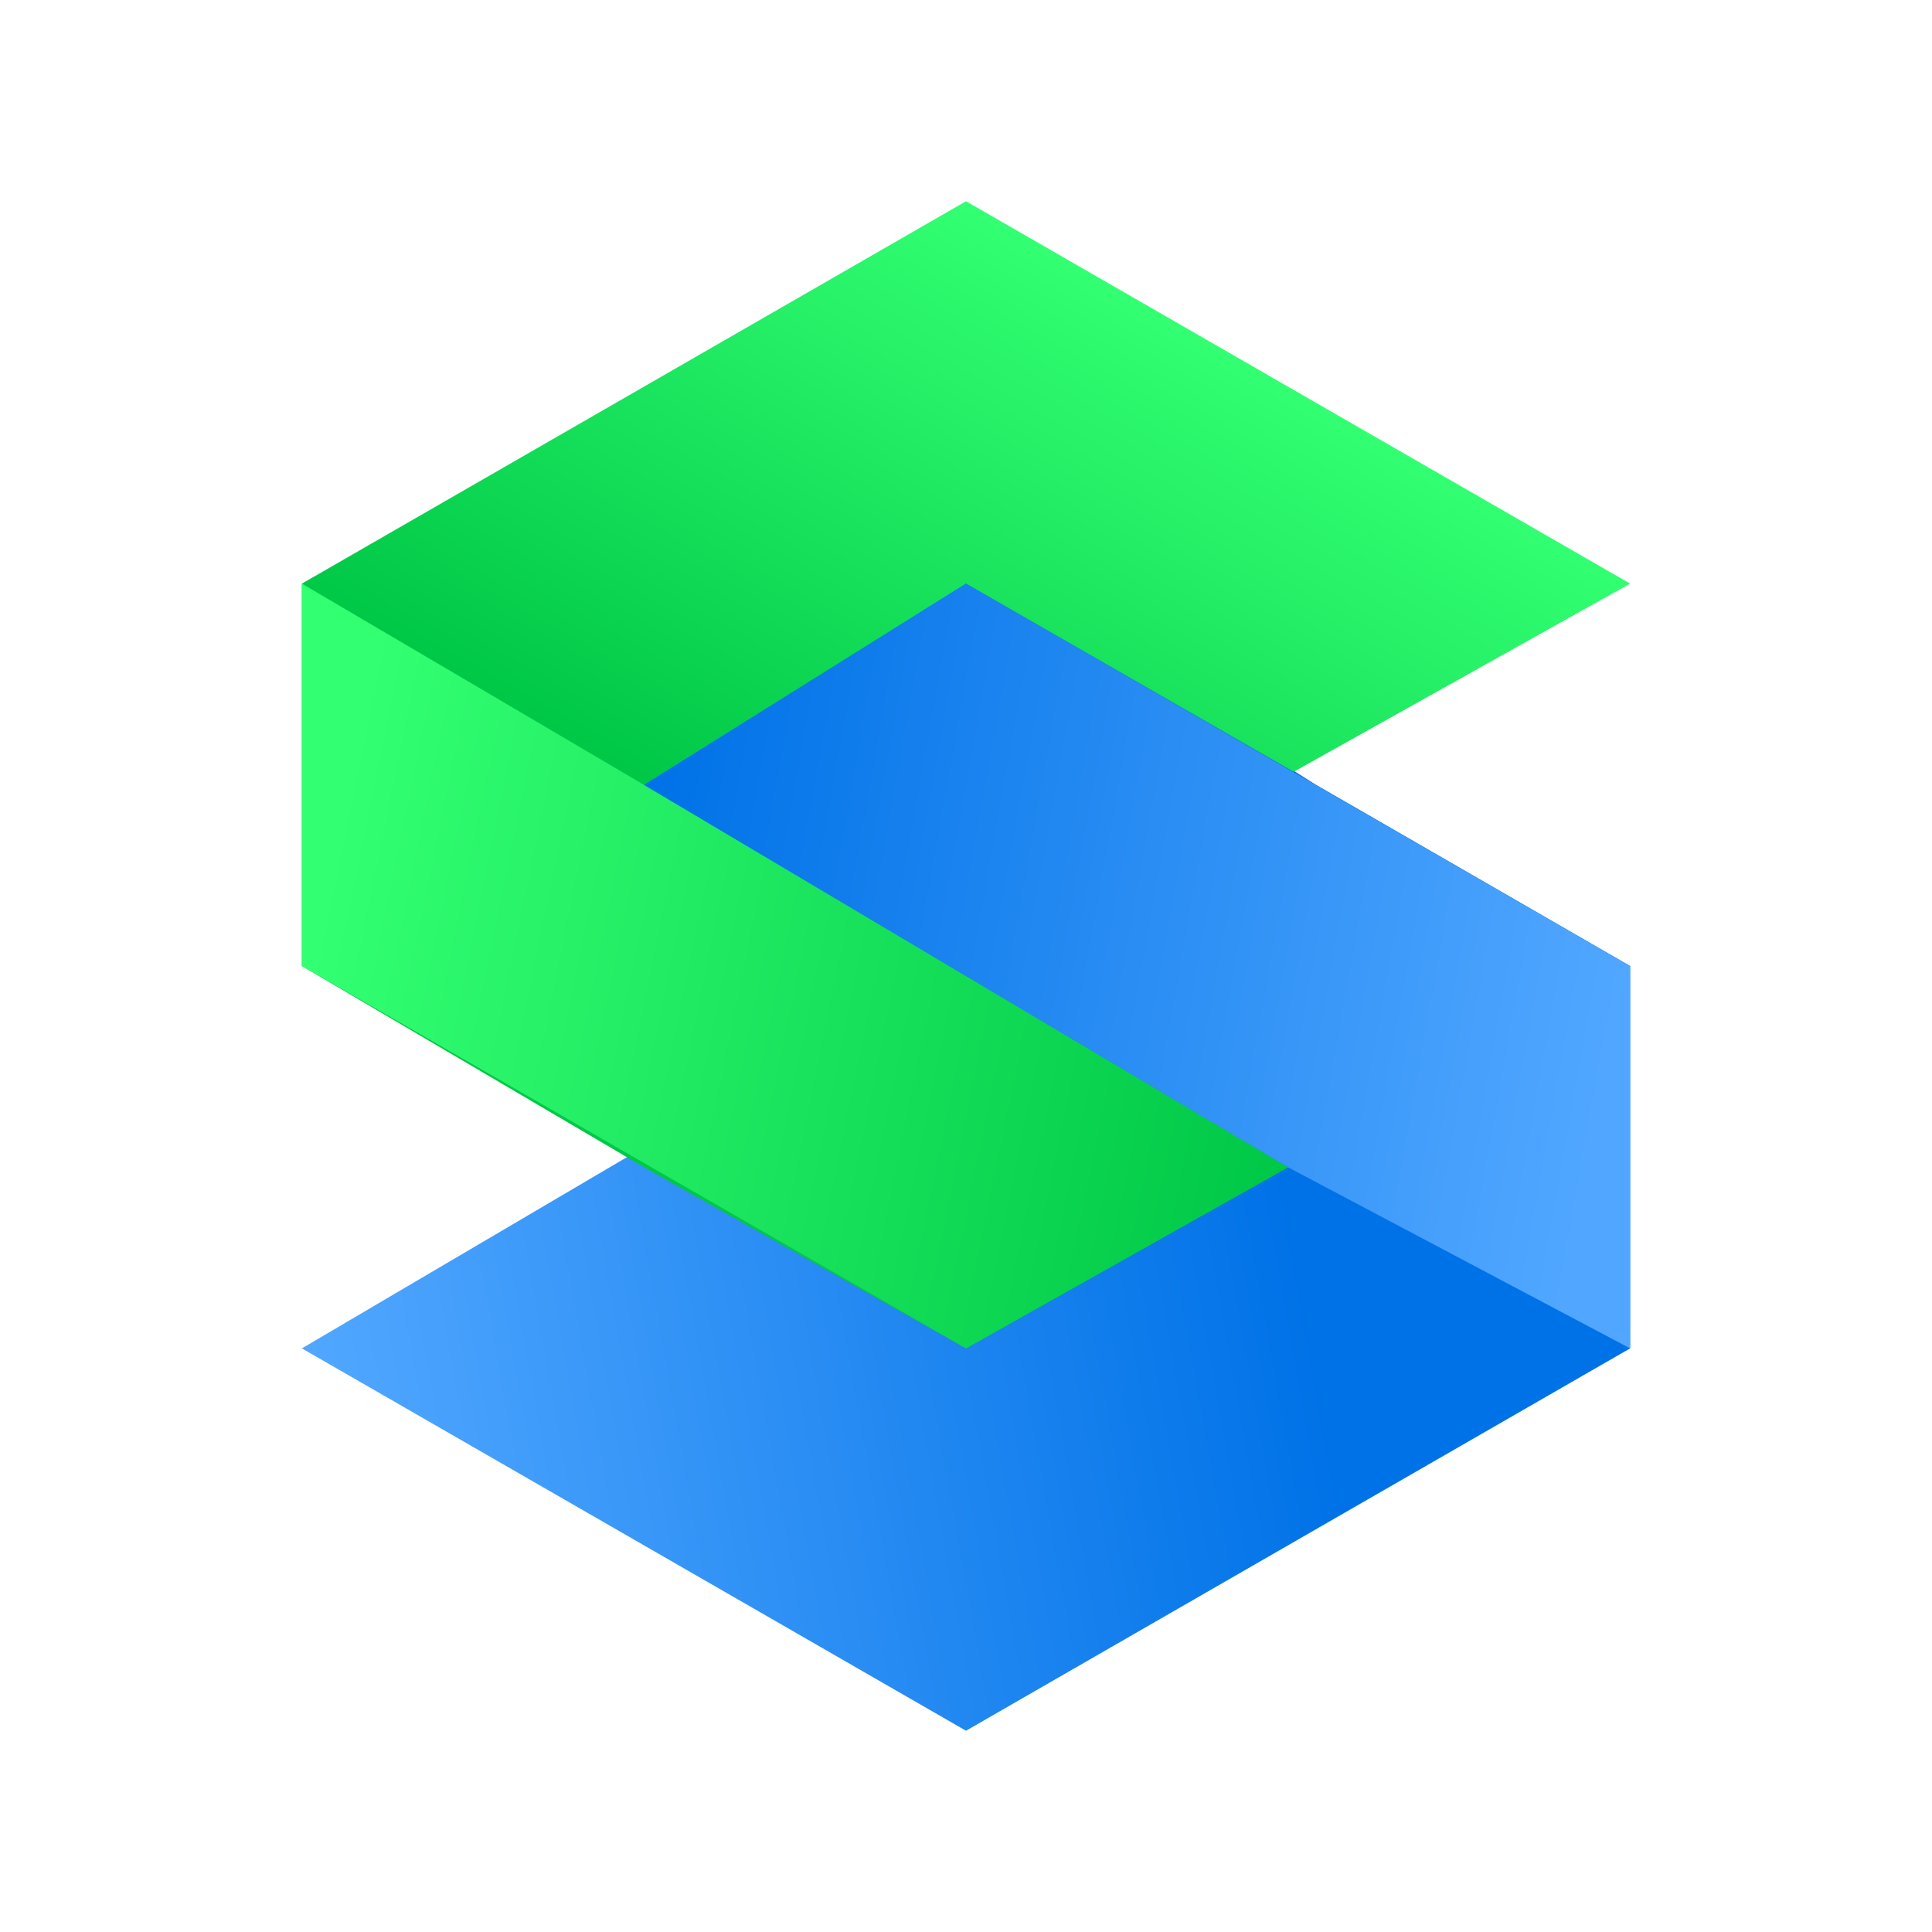
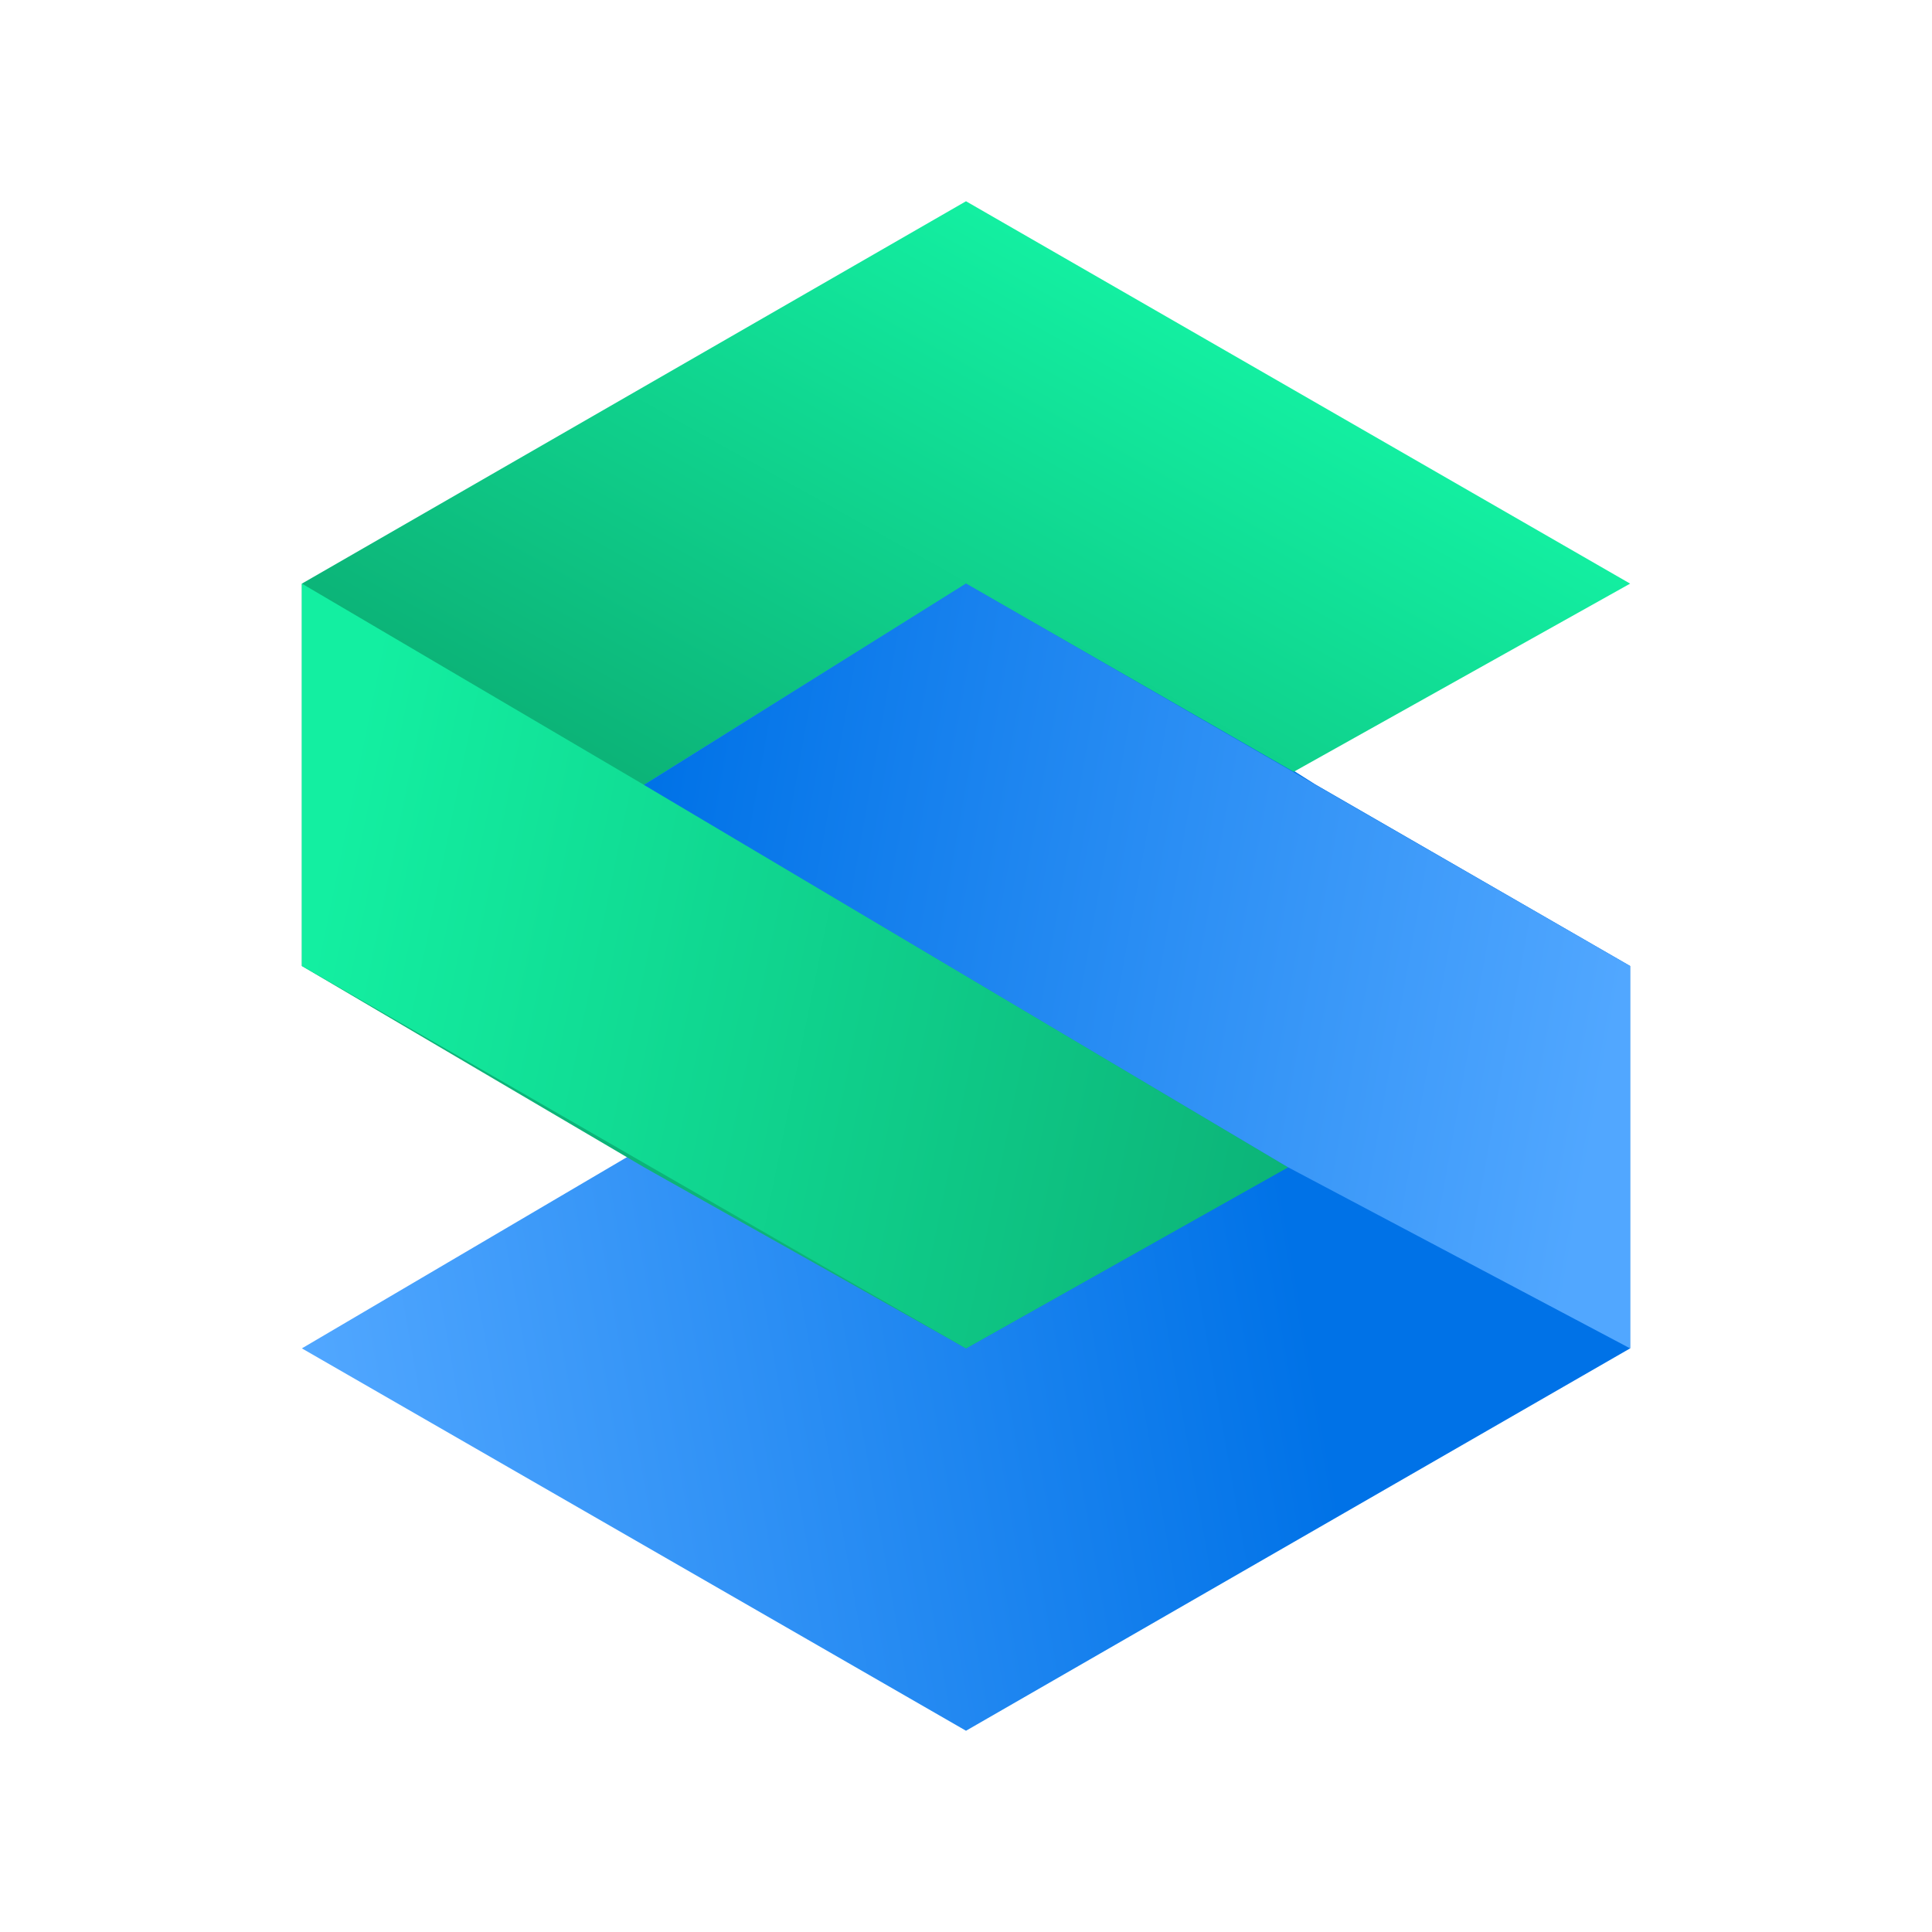
<svg xmlns="http://www.w3.org/2000/svg" xmlns:xlink="http://www.w3.org/1999/xlink" viewBox="0 0 96 96">
  <defs>
    <linearGradient id="b">
-       <stop offset="0" stop-color="#33ff72" />
-       <stop offset="1" stop-color="#00c847" />
+       <stop offset="0" stop-color="#13efa1" />
+       <stop offset="1" stop-color="#0cb478" />
    </linearGradient>
    <linearGradient id="a">
      <stop offset="0" stop-color="#51a7ff" />
      <stop offset="1" stop-color="#0072e7" />
    </linearGradient>
    <linearGradient id="c" x1="31.25" x2="79.75" y1="99.125" y2="90.5" gradientTransform="translate(-16 -32)" gradientUnits="userSpaceOnUse" xlink:href="#a" />
    <linearGradient id="d" x1="64" x2="48" y1="42.125" y2="70.75" gradientTransform="translate(-16 -32)" gradientUnits="userSpaceOnUse" xlink:href="#b" />
    <linearGradient id="e" x1="31.354" x2="79.823" y1="80.177" y2="90.076" gradientTransform="translate(-16 -32)" gradientUnits="userSpaceOnUse" xlink:href="#b" />
    <linearGradient id="f" x1="96.79" x2="48.386" y1="80" y2="71.338" gradientTransform="translate(-16 -32)" gradientUnits="userSpaceOnUse" xlink:href="#a" />
  </defs>
  <path fill="url(#c)" d="M48 28L16 47l16 10-17 10 33 19 33-19V48l-15.656-9.031z" />
  <path fill="url(#d)" d="M48 10L15 29v19l17 10 16 9 16-9-32-19 16-10 16.283 9.35L81 29z" />
  <path fill="url(#e)" d="M15 29v19l33 19 16-9-32-19z" />
  <path fill="url(#f)" d="M48 29L32 39l32 19 17 9V48z" />
</svg>
